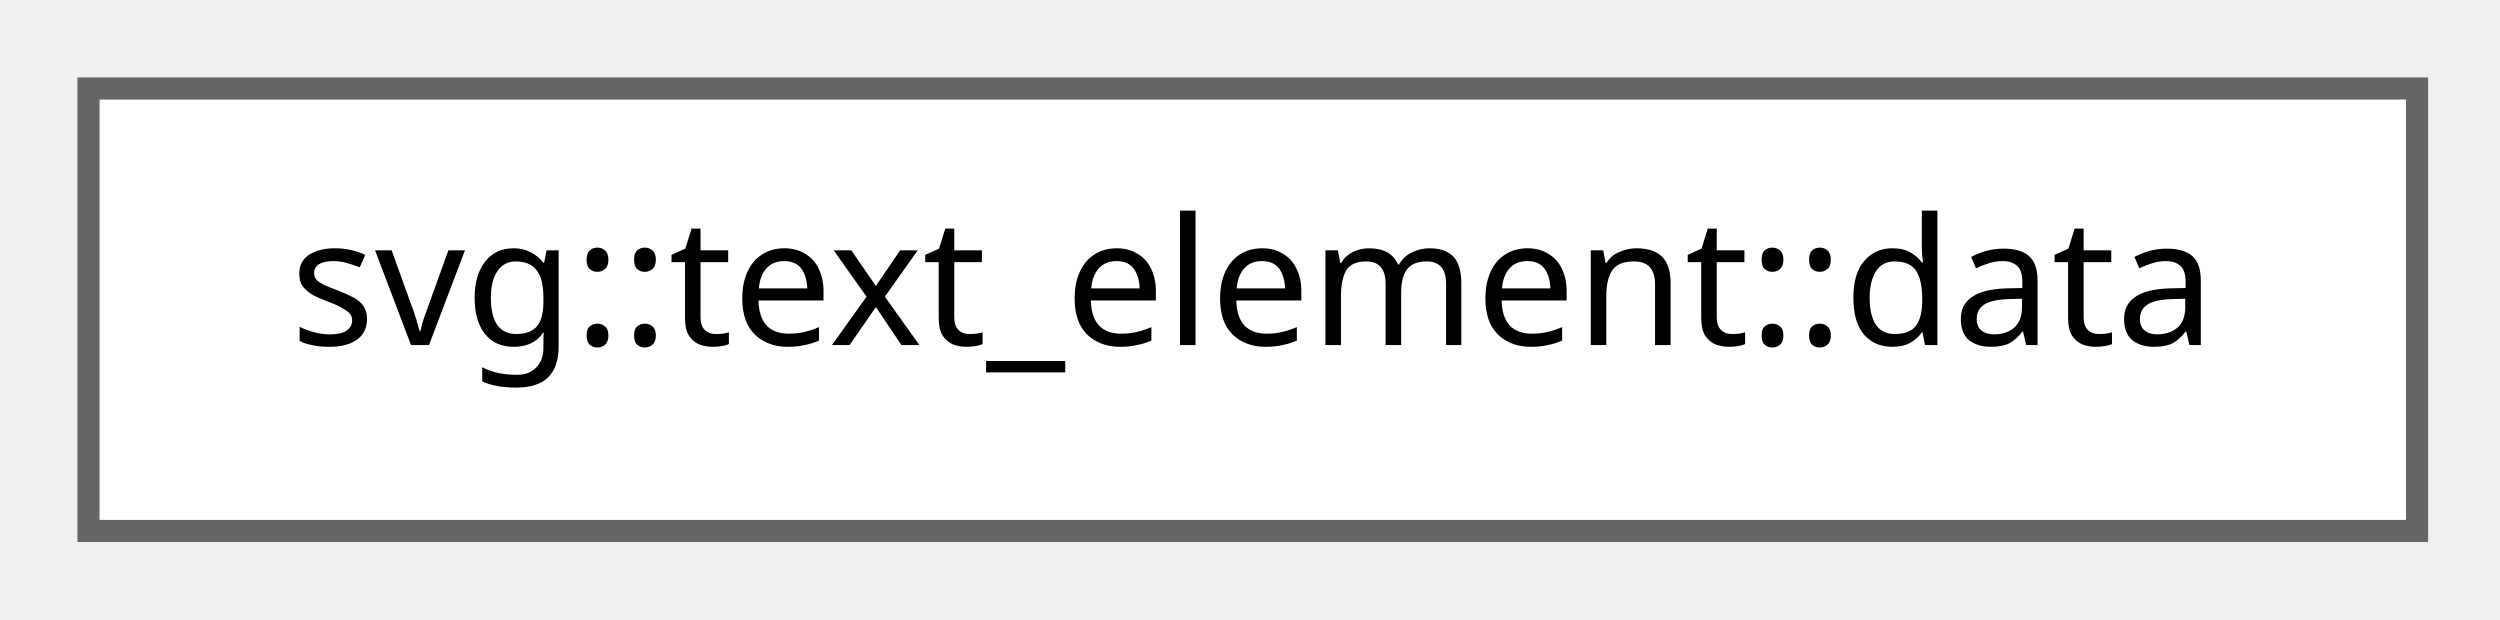
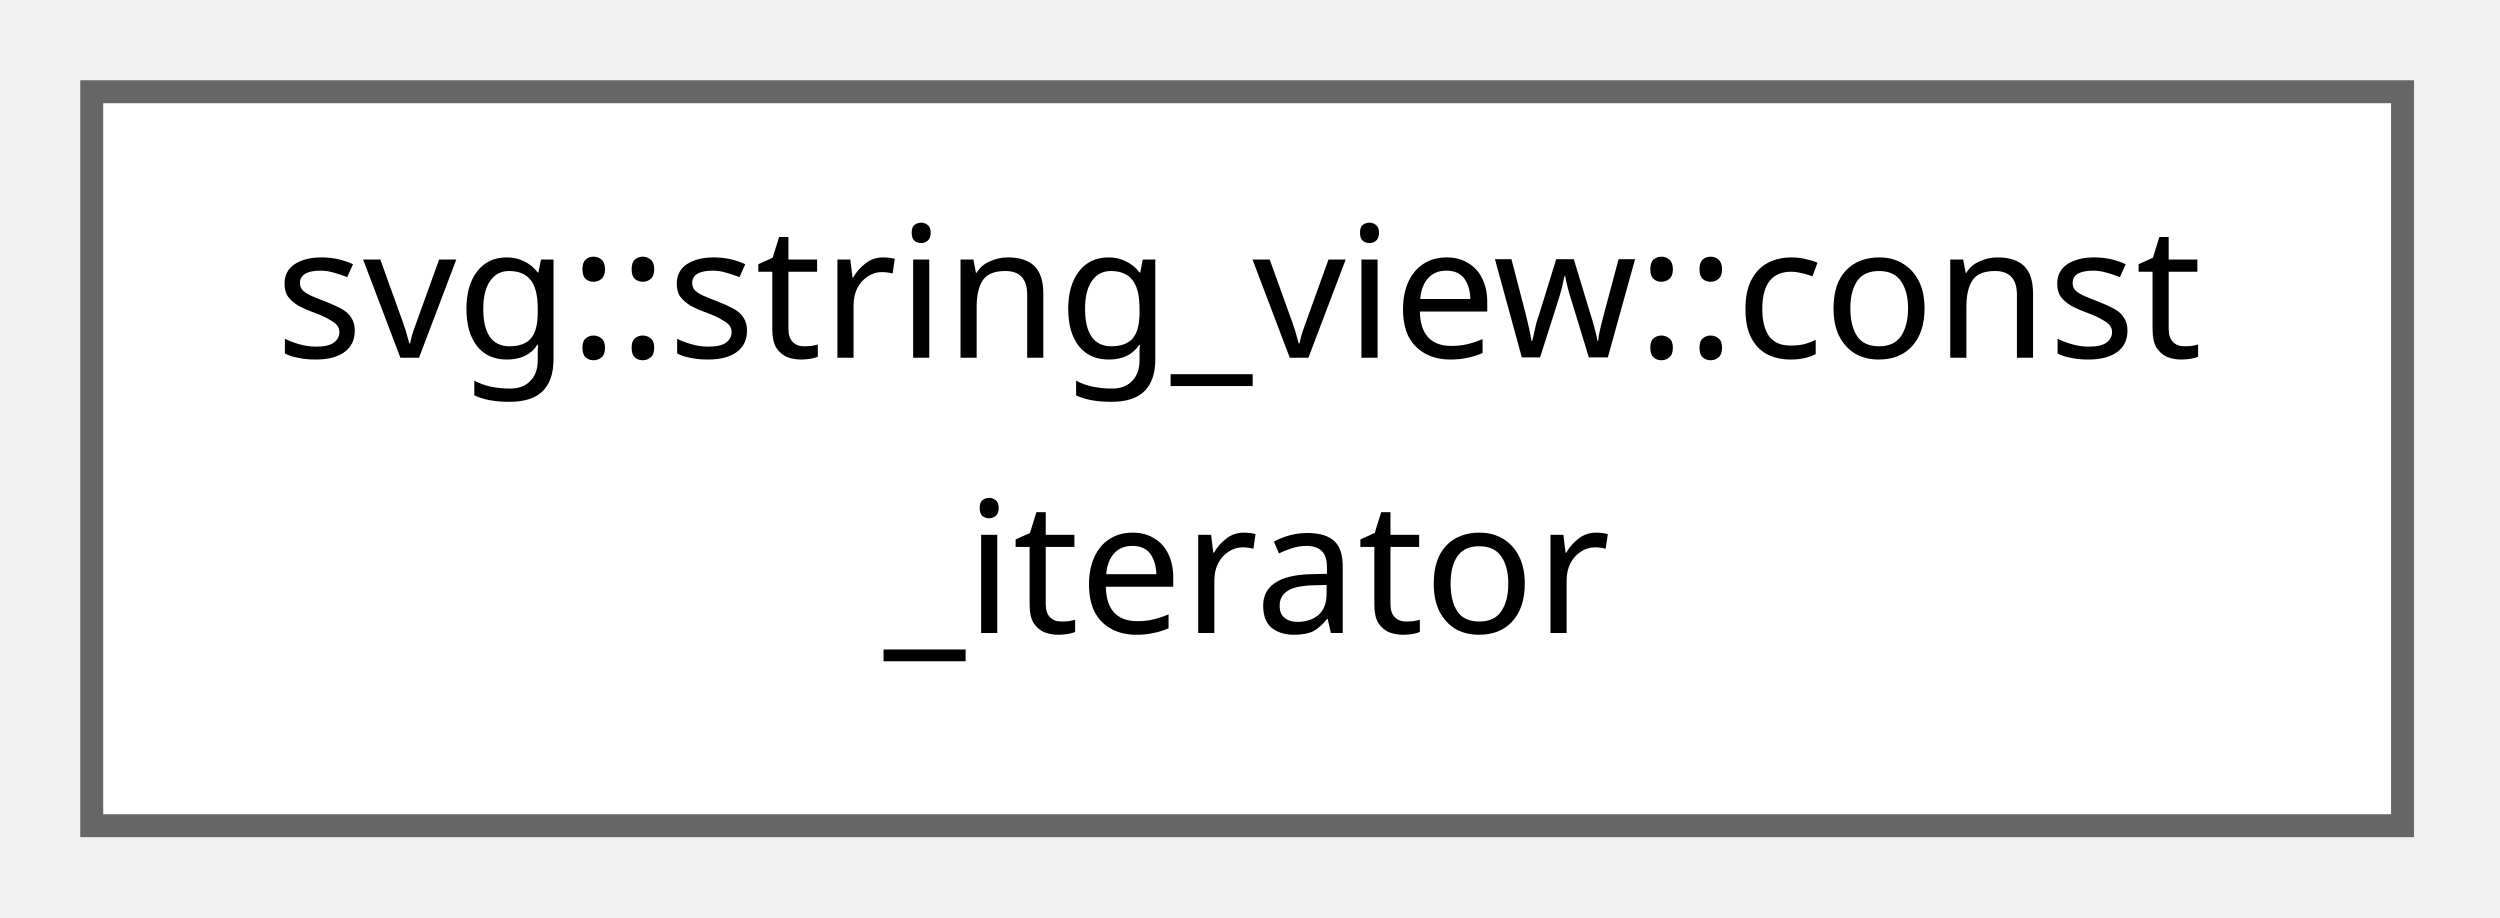
- <svg xmlns="http://www.w3.org/2000/svg" xmlns:xlink="http://www.w3.org/1999/xlink" width="113pt" height="28pt" viewBox="0.00 0.00 113.00 28.00">
-   <g id="graph0" class="graph" transform="scale(1 1) rotate(0) translate(4 24)">
+ <svg xmlns="http://www.w3.org/2000/svg" xmlns:xlink="http://www.w3.org/1999/xlink" width="109pt" height="40pt" viewBox="0.00 0.00 109.00 40.00">
+   <g id="graph0" class="graph" transform="scale(1 1) rotate(0) translate(4 36)">
    <g id="Node000000" class="node">
      <g id="a_Node000000">
-         <a xlink:href="group__elements.html#structsvg_1_1text__element_1_1data" target="_top" xlink:title=" ">
-           <polygon fill="white" stroke="#666666" points="105.25,-20 0,-20 0,0 105.25,0 105.25,-20" />
-           <text xml:space="preserve" text-anchor="middle" x="52.62" y="-8.4" font-family="SourceSans" font-size="8.00">svg::text_element::data</text>
+         <a xlink:href="classsvg_1_1string__view_1_1const__iterator.html" target="_top" xlink:title="STL iterator class.">
+           <polygon fill="white" stroke="#666666" points="100.75,-32 0,-32 0,0 100.75,0 100.75,-32" />
+           <text xml:space="preserve" text-anchor="start" x="8" y="-20.4" font-family="SourceSans" font-size="8.00">svg::string_view::const</text>
+           <text xml:space="preserve" text-anchor="middle" x="50.38" y="-8.4" font-family="SourceSans" font-size="8.00">_iterator</text>
        </a>
      </g>
    </g>
  </g>
</svg>
